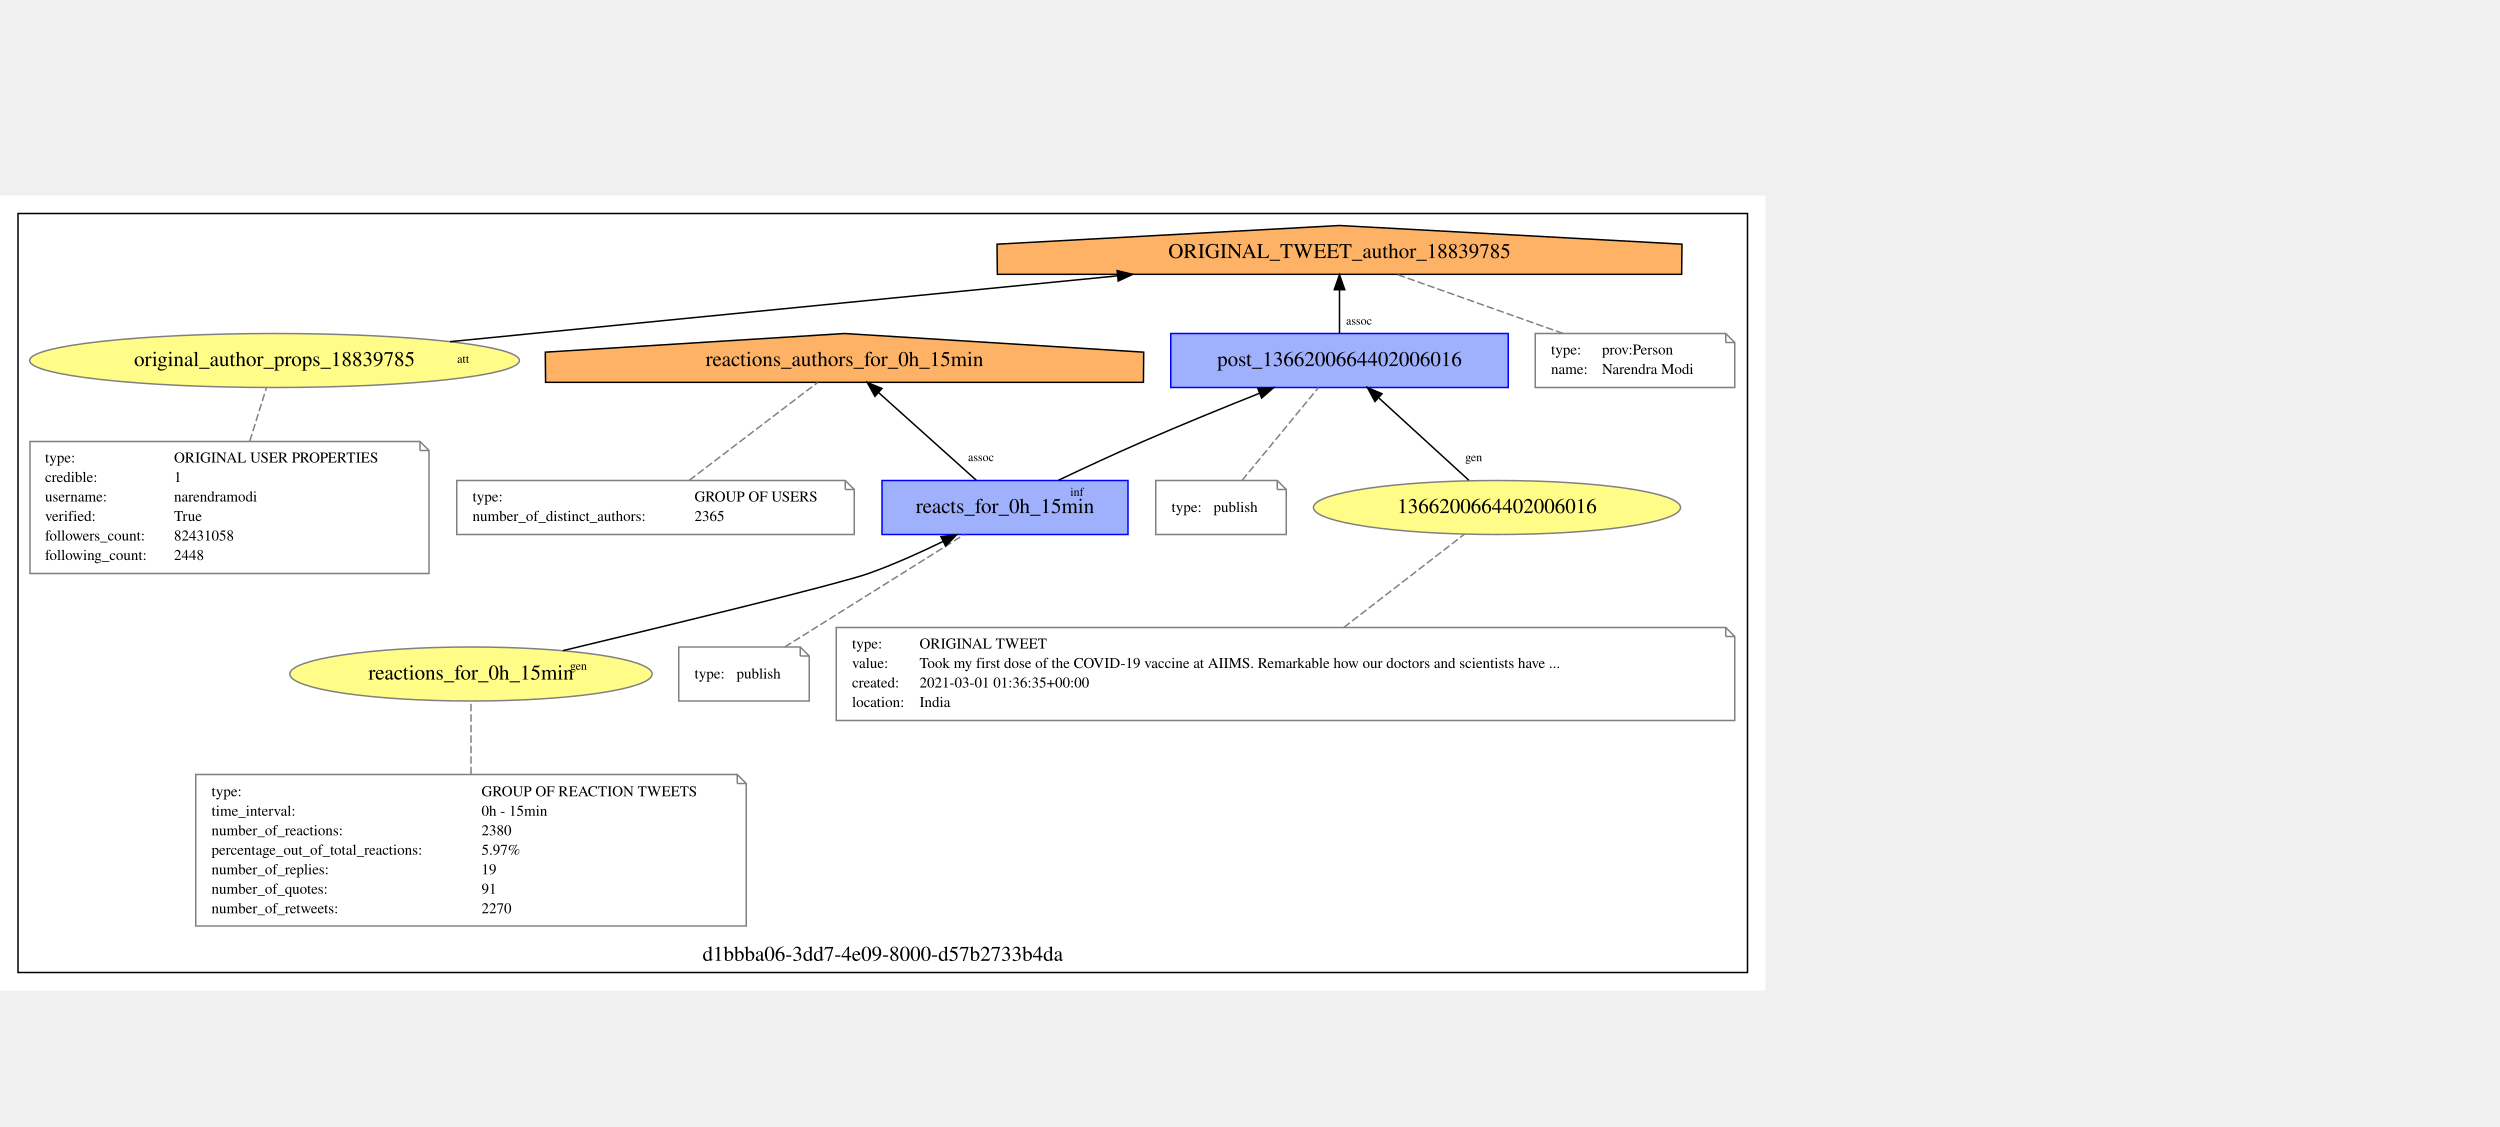
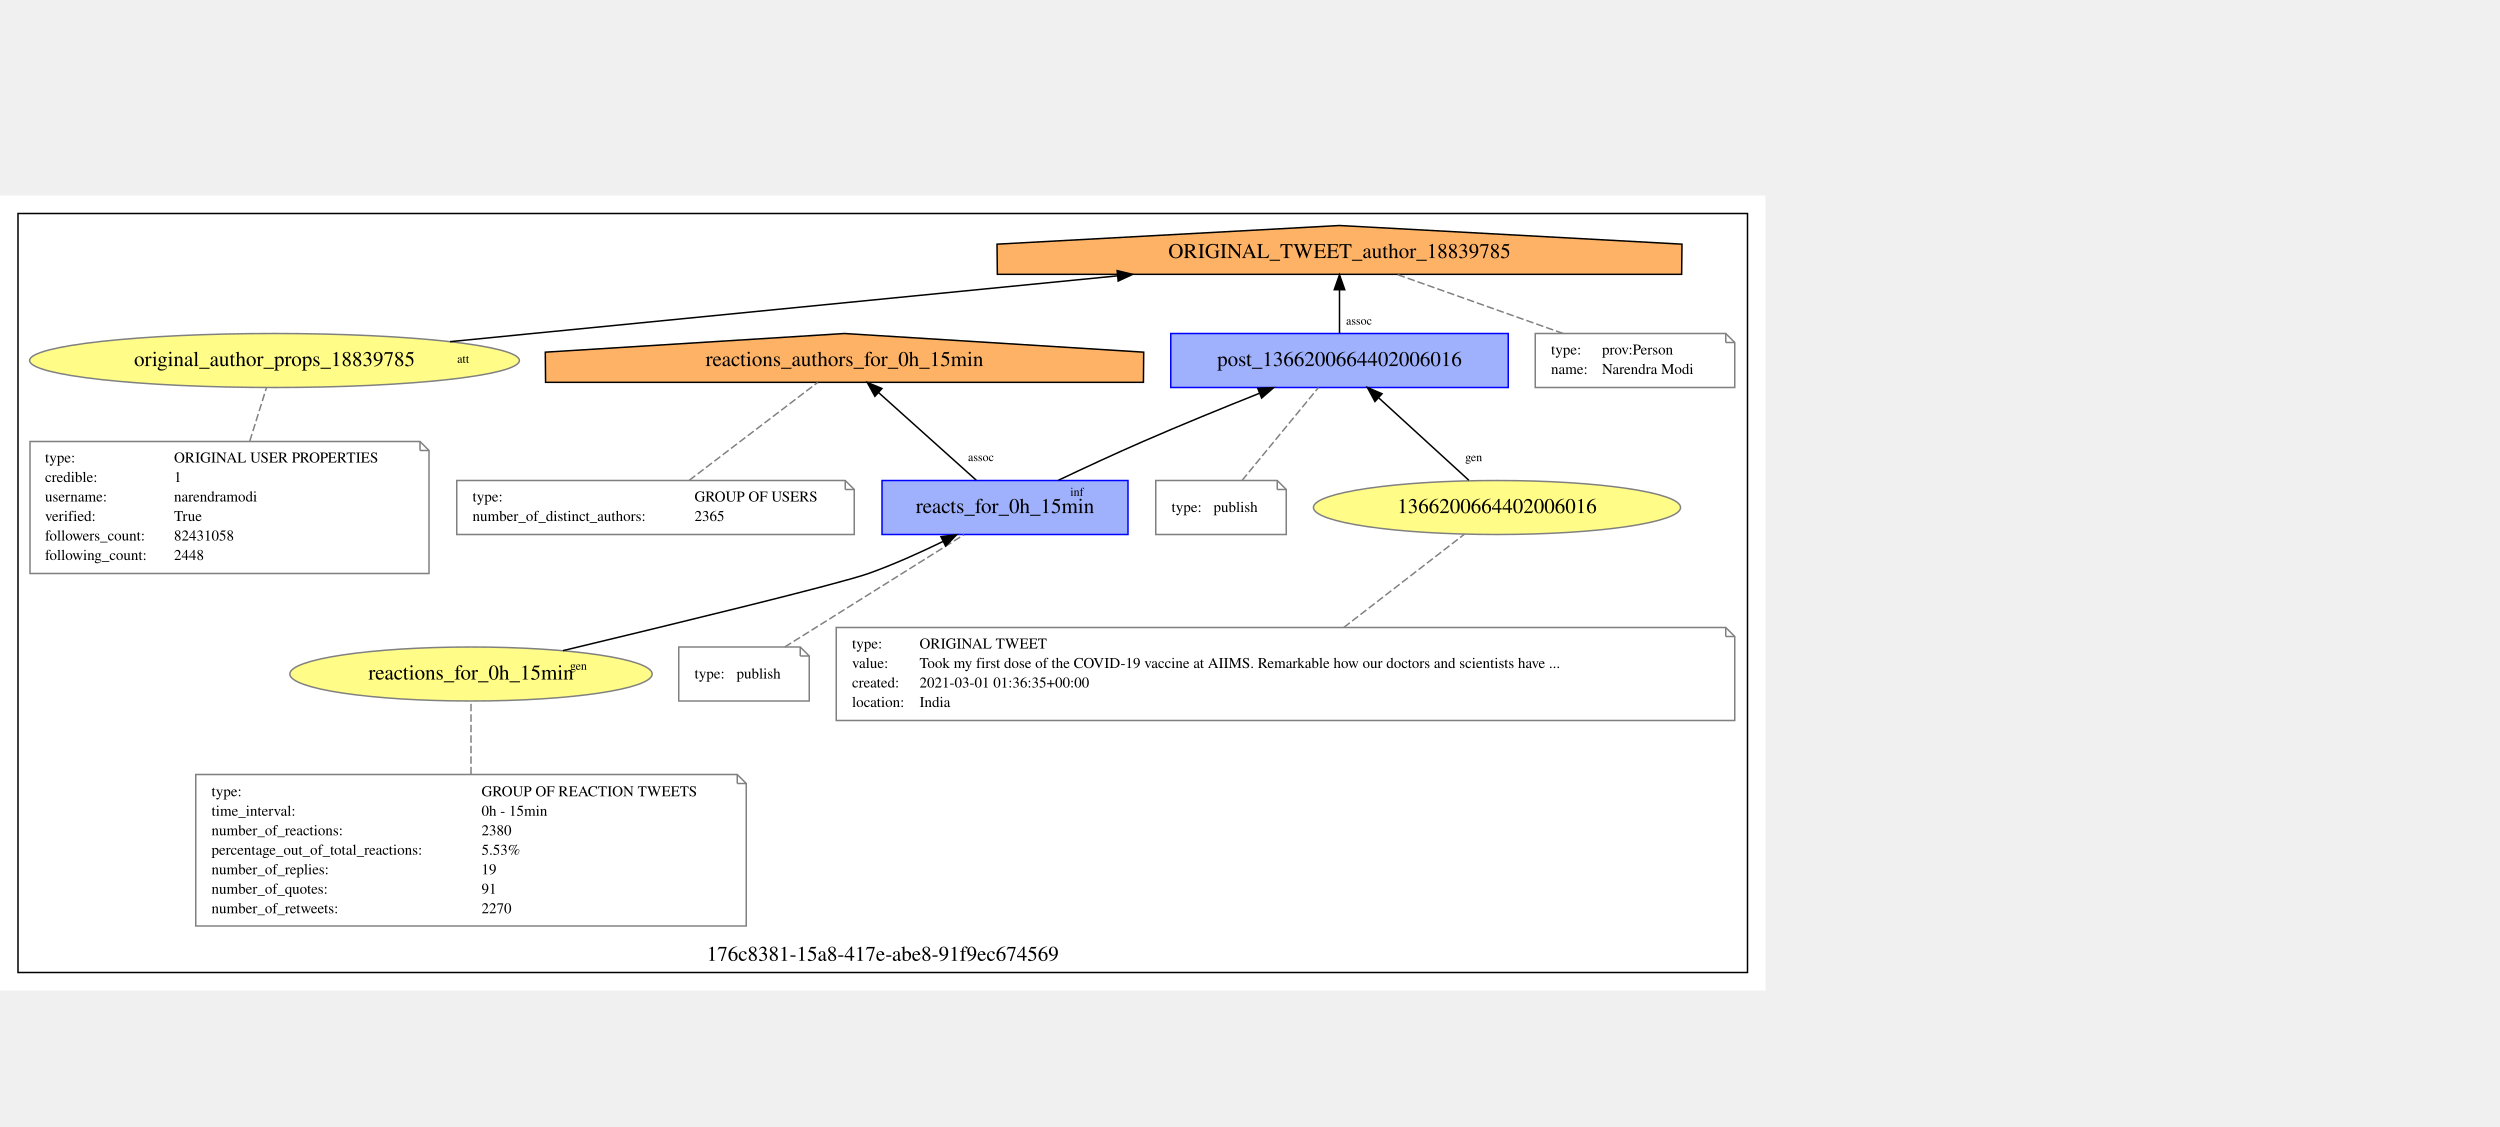
<svg xmlns="http://www.w3.org/2000/svg" xmlns:xlink="http://www.w3.org/1999/xlink" contentScriptType="application/ecmascript" contentStyleType="text/css" height="519pt" preserveAspectRatio="xMidYMid meet" version="1.1" viewBox="0 0 1700 500" width="1152pt" zoomAndPan="magnify">
  <g class="graph" id="graph0" transform="scale(1.02 1.02) rotate(0) translate(4 526)">
    <polygon fill="white" points="-4,4 -4,-526 1173,-526 1173,4 -4,4" stroke="transparent" />
    <g class="cluster" id="clust1">
      <g id="a_clust1">
-         <a xlink:actuate="onRequest" xlink:href="urn:uuid:d1bbba06-3dd7-4e09-8000-d57b2733b4da" xlink:show="replace" xlink:title="d1bbba06-3dd7-4e09-8000-d57b2733b4da" xlink:type="simple">
+         <a xlink:actuate="onRequest" xlink:href="urn:uuid:176c8381-15a8-417e-abe8-91f9ec674569" xlink:show="replace" xlink:title="176c8381-15a8-417e-abe8-91f9ec674569" xlink:type="simple">
          <polygon fill="none" points="8,-8 8,-514 1161,-514 1161,-8 8,-8" stroke="black" />
-           <text font-family="Times,serif" font-size="14.00" text-anchor="middle" x="584.5" y="-15.8">d1bbba06-3dd7-4e09-8000-d57b2733b4da</text>
+           <text font-family="Times,serif" font-size="14.00" text-anchor="middle" x="584.5" y="-15.8">176c8381-15a8-417e-abe8-91f9ec674569</text>
        </a>
      </g>
    </g>
    <g class="node" id="node1">
      <g id="a_node1">
        <a xlink:actuate="onRequest" xlink:href="http://twitter.com/post_1366200664402006016" xlink:show="replace" xlink:title="post_1366200664402006016" xlink:type="simple">
          <polygon fill="#9fb1fc" points="1001.5,-434 776.5,-434 776.5,-398 1001.5,-398 1001.5,-434" stroke="#0000ff" />
          <text font-family="Times,serif" font-size="14.00" text-anchor="middle" x="889" y="-412.3">post_1366200664402006016</text>
        </a>
      </g>
    </g>
    <g class="node" id="node11">
      <g id="a_node11">
        <a xlink:actuate="onRequest" xlink:href="http://twitter.com/ORIGINAL_TWEET_author_18839785" xlink:show="replace" xlink:title="ORIGINAL_TWEET_author_18839785" xlink:type="simple">
          <polygon fill="#fdb266" points="1117.32,-493.56 889,-506 660.68,-493.56 660.9,-473.44 1117.1,-473.44 1117.32,-493.56" stroke="black" />
          <text font-family="Times,serif" font-size="14.00" text-anchor="middle" x="889" y="-484.3">ORIGINAL_TWEET_author_18839785</text>
        </a>
      </g>
    </g>
    <g class="edge" id="edge9">
      <path d="M889,-434.3C889,-443.01 889,-453.7 889,-463.17" fill="none" stroke="black" />
      <polygon fill="black" points="885.5,-463.18 889,-473.18 892.5,-463.18 885.5,-463.18" stroke="black" />
      <text font-family="Times,serif" font-size="8.00" text-anchor="middle" x="901.99" y="-439.9">assoc</text>
    </g>
    <g class="node" id="node2">
      <polygon fill="none" points="847.5,-336 766.5,-336 766.5,-300 853.5,-300 853.5,-330 847.5,-336" stroke="gray" />
      <polyline fill="none" points="847.5,-336 847.5,-330 " stroke="gray" />
      <polyline fill="none" points="853.5,-330 847.5,-330 " stroke="gray" />
      <text font-family="Times,serif" font-size="10.00" text-anchor="start" x="777" y="-315">type:</text>
      <text font-family="Times,serif" font-size="10.00" text-anchor="start" x="805" y="-315">publish</text>
    </g>
    <g class="edge" id="edge1">
      <path d="M824.12,-336.16C838.5,-353.64 860.66,-380.57 875,-397.99" fill="none" stroke="gray" stroke-dasharray="5,2" />
    </g>
    <g class="node" id="node3">
      <g id="a_node3">
        <a xlink:actuate="onRequest" xlink:href="http://twitter.com/reacts_for_0h_15min" xlink:show="replace" xlink:title="reacts_for_0h_15min" xlink:type="simple">
          <polygon fill="#9fb1fc" points="748,-336 584,-336 584,-300 748,-300 748,-336" stroke="#0000ff" />
          <text font-family="Times,serif" font-size="14.00" text-anchor="middle" x="666" y="-314.3">reacts_for_0h_15min</text>
        </a>
      </g>
    </g>
    <g class="edge" id="edge11">
      <path d="M701.63,-336.19C718.6,-344.24 739.25,-353.83 758,-362 783.3,-373.02 811.67,-384.59 835.51,-394.1" fill="none" stroke="black" />
      <polygon fill="black" points="834.51,-397.47 845.09,-397.91 837.09,-390.96 834.51,-397.47" stroke="black" />
      <text font-family="Times,serif" font-size="8.00" text-anchor="middle" x="713.96" y="-325.75">inf</text>
    </g>
    <g class="node" id="node13">
      <g id="a_node13">
        <a xlink:actuate="onRequest" xlink:href="http://twitter.com/reactions_authors_for_0h_15min" xlink:show="replace" xlink:title="reactions_authors_for_0h_15min" xlink:type="simple">
          <polygon fill="#fdb266" points="758.47,-421.56 559,-434 359.53,-421.56 359.71,-401.44 758.29,-401.44 758.47,-421.56" stroke="black" />
          <text font-family="Times,serif" font-size="14.00" text-anchor="middle" x="559" y="-412.3">reactions_authors_for_0h_15min</text>
        </a>
      </g>
    </g>
    <g class="edge" id="edge12">
      <path d="M646.87,-336.16C628.59,-352.56 601.03,-377.29 581.66,-394.67" fill="none" stroke="black" />
      <polygon fill="black" points="579.27,-392.11 574.16,-401.4 583.94,-397.32 579.27,-392.11" stroke="black" />
      <text font-family="Times,serif" font-size="8.00" text-anchor="middle" x="649.96" y="-348.94">assoc</text>
    </g>
    <g class="node" id="node4">
      <polygon fill="none" points="529.5,-225 448.5,-225 448.5,-189 535.5,-189 535.5,-219 529.5,-225" stroke="gray" />
      <polyline fill="none" points="529.5,-225 529.5,-219 " stroke="gray" />
      <polyline fill="none" points="535.5,-219 529.5,-219 " stroke="gray" />
      <text font-family="Times,serif" font-size="10.00" text-anchor="start" x="459" y="-204">type:</text>
      <text font-family="Times,serif" font-size="10.00" text-anchor="start" x="487" y="-204">publish</text>
    </g>
    <g class="edge" id="edge2">
      <path d="M519.19,-225.03C551.78,-245.45 606.08,-279.46 638.72,-299.91" fill="none" stroke="gray" stroke-dasharray="5,2" />
    </g>
    <g class="node" id="node5">
      <g id="a_node5">
        <a xlink:actuate="onRequest" xlink:href="http://twitter.com/1366200664402006016" xlink:show="replace" xlink:title="1366200664402006016" xlink:type="simple">
          <ellipse cx="994" cy="-318" fill="#fffc87" rx="122.38" ry="18" stroke="#808080" />
          <text font-family="Times,serif" font-size="14.00" text-anchor="middle" x="994" y="-314.3">1366200664402006016</text>
        </a>
      </g>
    </g>
    <g class="edge" id="edge8">
      <path d="M975.23,-336.16C958.51,-351.45 933.86,-373.98 915.2,-391.04" fill="none" stroke="black" />
      <polygon fill="black" points="912.63,-388.65 907.61,-397.99 917.35,-393.82 912.63,-388.65" stroke="black" />
      <text font-family="Times,serif" font-size="8.00" text-anchor="middle" x="978.46" y="-348.91">gen</text>
    </g>
    <g class="node" id="node6">
      <polygon fill="none" points="1146.5,-238 553.5,-238 553.5,-176 1152.5,-176 1152.5,-232 1146.5,-238" stroke="gray" />
      <polyline fill="none" points="1146.5,-238 1146.5,-232 " stroke="gray" />
      <polyline fill="none" points="1152.5,-232 1146.5,-232 " stroke="gray" />
      <text font-family="Times,serif" font-size="10.00" text-anchor="start" x="564" y="-224">type:</text>
      <text font-family="Times,serif" font-size="10.00" text-anchor="start" x="609" y="-224">ORIGINAL TWEET</text>
      <text font-family="Times,serif" font-size="10.00" text-anchor="start" x="564" y="-211">value:</text>
      <text font-family="Times,serif" font-size="10.00" text-anchor="start" x="609" y="-211">Took my first dose of the COVID-19 vaccine at AIIMS. Remarkable how our doctors and scientists have ...</text>
      <text font-family="Times,serif" font-size="10.00" text-anchor="start" x="564" y="-198">created:</text>
      <text font-family="Times,serif" font-size="10.00" text-anchor="start" x="609" y="-198">2021-03-01 01:36:35+00:00</text>
      <text font-family="Times,serif" font-size="10.00" text-anchor="start" x="564" y="-185">location:</text>
      <text font-family="Times,serif" font-size="10.00" text-anchor="start" x="609" y="-185">India</text>
    </g>
    <g class="edge" id="edge3">
      <path d="M891.9,-238.07C917.82,-258.11 950.93,-283.71 972.3,-300.22" fill="none" stroke="gray" stroke-dasharray="5,2" />
    </g>
    <g class="node" id="node7">
      <g id="a_node7">
        <a xlink:actuate="onRequest" xlink:href="http://twitter.com/original_author_props_18839785" xlink:show="replace" xlink:title="original_author_props_18839785" xlink:type="simple">
          <ellipse cx="179" cy="-416" fill="#fffc87" rx="163.27" ry="18" stroke="#808080" />
          <text font-family="Times,serif" font-size="14.00" text-anchor="middle" x="179" y="-412.3">original_author_props_18839785</text>
        </a>
      </g>
    </g>
    <g class="edge" id="edge10">
      <path d="M296.04,-428.57C314.43,-430.39 333.23,-432.25 351,-434 482.9,-447.02 632.99,-461.8 741.06,-472.44" fill="none" stroke="black" />
      <polygon fill="black" points="740.77,-475.93 751.06,-473.42 741.45,-468.96 740.77,-475.93" stroke="black" />
      <text font-family="Times,serif" font-size="8.00" text-anchor="middle" x="304.78" y="-414.48">att</text>
    </g>
    <g class="node" id="node8">
      <polygon fill="none" points="276,-362 16,-362 16,-274 282,-274 282,-356 276,-362" stroke="gray" />
      <polyline fill="none" points="276,-362 276,-356 " stroke="gray" />
      <polyline fill="none" points="282,-356 276,-356 " stroke="gray" />
      <text font-family="Times,serif" font-size="10.00" text-anchor="start" x="26" y="-348">type:</text>
      <text font-family="Times,serif" font-size="10.00" text-anchor="start" x="112" y="-348">ORIGINAL USER PROPERTIES</text>
      <text font-family="Times,serif" font-size="10.00" text-anchor="start" x="26" y="-335">credible:</text>
      <text font-family="Times,serif" font-size="10.00" text-anchor="start" x="112" y="-335">1</text>
      <text font-family="Times,serif" font-size="10.00" text-anchor="start" x="26" y="-322">username:</text>
      <text font-family="Times,serif" font-size="10.00" text-anchor="start" x="112" y="-322">narendramodi</text>
      <text font-family="Times,serif" font-size="10.00" text-anchor="start" x="26" y="-309">verified:</text>
      <text font-family="Times,serif" font-size="10.00" text-anchor="start" x="112" y="-309">True</text>
      <text font-family="Times,serif" font-size="10.00" text-anchor="start" x="26" y="-296">followers_count:</text>
      <text font-family="Times,serif" font-size="10.00" text-anchor="start" x="112" y="-296">82431058</text>
      <text font-family="Times,serif" font-size="10.00" text-anchor="start" x="26" y="-283">following_count:</text>
      <text font-family="Times,serif" font-size="10.00" text-anchor="start" x="112" y="-283">2448</text>
    </g>
    <g class="edge" id="edge4">
      <path d="M162.51,-362.23C166.43,-374.77 170.48,-387.75 173.59,-397.7" fill="none" stroke="gray" stroke-dasharray="5,2" />
    </g>
    <g class="node" id="node9">
      <g id="a_node9">
        <a xlink:actuate="onRequest" xlink:href="http://twitter.com/reactions_for_0h_15min" xlink:show="replace" xlink:title="reactions_for_0h_15min" xlink:type="simple">
          <ellipse cx="310" cy="-207" fill="#fffc87" rx="120.78" ry="18" stroke="#808080" />
          <text font-family="Times,serif" font-size="14.00" text-anchor="middle" x="310" y="-203.3">reactions_for_0h_15min</text>
        </a>
      </g>
    </g>
    <g class="edge" id="edge13">
      <path d="M371.3,-222.59C443.43,-239.87 555.85,-267.17 575,-274 591.63,-279.93 609.3,-287.88 624.61,-295.33" fill="none" stroke="black" />
      <polygon fill="black" points="623.29,-298.58 633.81,-299.88 626.4,-292.31 623.29,-298.58" stroke="black" />
      <text font-family="Times,serif" font-size="8.00" text-anchor="middle" x="381.62" y="-209.81">gen</text>
    </g>
    <g class="node" id="node10">
      <polygon fill="none" points="487.5,-140 126.5,-140 126.5,-39 493.5,-39 493.5,-134 487.5,-140" stroke="gray" />
      <polyline fill="none" points="487.5,-140 487.5,-134 " stroke="gray" />
      <polyline fill="none" points="493.5,-134 487.5,-134 " stroke="gray" />
      <text font-family="Times,serif" font-size="10.00" text-anchor="start" x="137" y="-125.5">type:</text>
      <text font-family="Times,serif" font-size="10.00" text-anchor="start" x="317" y="-125.5">GROUP OF REACTION TWEETS</text>
      <text font-family="Times,serif" font-size="10.00" text-anchor="start" x="137" y="-112.5">time_interval:</text>
      <text font-family="Times,serif" font-size="10.00" text-anchor="start" x="317" y="-112.5">0h - 15min</text>
      <text font-family="Times,serif" font-size="10.00" text-anchor="start" x="137" y="-99.5">number_of_reactions:</text>
      <text font-family="Times,serif" font-size="10.00" text-anchor="start" x="317" y="-99.5">2380</text>
      <text font-family="Times,serif" font-size="10.00" text-anchor="start" x="137" y="-86.5">percentage_out_of_total_reactions:</text>
-       <text font-family="Times,serif" font-size="10.00" text-anchor="start" x="317" y="-86.5">5.97%</text>
+       <text font-family="Times,serif" font-size="10.00" text-anchor="start" x="317" y="-86.5">5.53%</text>
      <text font-family="Times,serif" font-size="10.00" text-anchor="start" x="137" y="-73.5">number_of_replies:</text>
      <text font-family="Times,serif" font-size="10.00" text-anchor="start" x="317" y="-73.5">19</text>
      <text font-family="Times,serif" font-size="10.00" text-anchor="start" x="137" y="-60.5">number_of_quotes:</text>
      <text font-family="Times,serif" font-size="10.00" text-anchor="start" x="317" y="-60.5">91</text>
      <text font-family="Times,serif" font-size="10.00" text-anchor="start" x="137" y="-47.5">number_of_retweets:</text>
      <text font-family="Times,serif" font-size="10.00" text-anchor="start" x="317" y="-47.5">2270</text>
    </g>
    <g class="edge" id="edge5">
      <path d="M310,-140.15C310,-157.52 310,-175.88 310,-188.79" fill="none" stroke="gray" stroke-dasharray="5,2" />
    </g>
    <g class="node" id="node12">
      <polygon fill="none" points="1146.5,-434 1019.5,-434 1019.5,-398 1152.5,-398 1152.5,-428 1146.5,-434" stroke="gray" />
      <polyline fill="none" points="1146.5,-434 1146.5,-428 " stroke="gray" />
      <polyline fill="none" points="1152.5,-428 1146.5,-428 " stroke="gray" />
      <text font-family="Times,serif" font-size="10.00" text-anchor="start" x="1030" y="-420">type:</text>
      <text font-family="Times,serif" font-size="10.00" text-anchor="start" x="1064" y="-420">prov:Person</text>
      <text font-family="Times,serif" font-size="10.00" text-anchor="start" x="1030" y="-407">name:</text>
      <text font-family="Times,serif" font-size="10.00" text-anchor="start" x="1064" y="-407">Narendra Modi</text>
    </g>
    <g class="edge" id="edge6">
      <path d="M1038.06,-434.03C1004.01,-446.13 958.89,-462.17 927.25,-473.41" fill="none" stroke="gray" stroke-dasharray="5,2" />
    </g>
    <g class="node" id="node14">
      <polygon fill="none" points="559.5,-336 300.5,-336 300.5,-300 565.5,-300 565.5,-330 559.5,-336" stroke="gray" />
      <polyline fill="none" points="559.5,-336 559.5,-330 " stroke="gray" />
      <polyline fill="none" points="565.5,-330 559.5,-330 " stroke="gray" />
      <text font-family="Times,serif" font-size="10.00" text-anchor="start" x="311" y="-322">type:</text>
      <text font-family="Times,serif" font-size="10.00" text-anchor="start" x="459" y="-322">GROUP OF USERS</text>
      <text font-family="Times,serif" font-size="10.00" text-anchor="start" x="311" y="-309">number_of_distinct_authors:</text>
      <text font-family="Times,serif" font-size="10.00" text-anchor="start" x="459" y="-309">2365</text>
    </g>
    <g class="edge" id="edge7">
      <path d="M455.53,-336.16C480.02,-354.82 518.66,-384.27 541.15,-401.4" fill="none" stroke="gray" stroke-dasharray="5,2" />
    </g>
  </g>
</svg>
